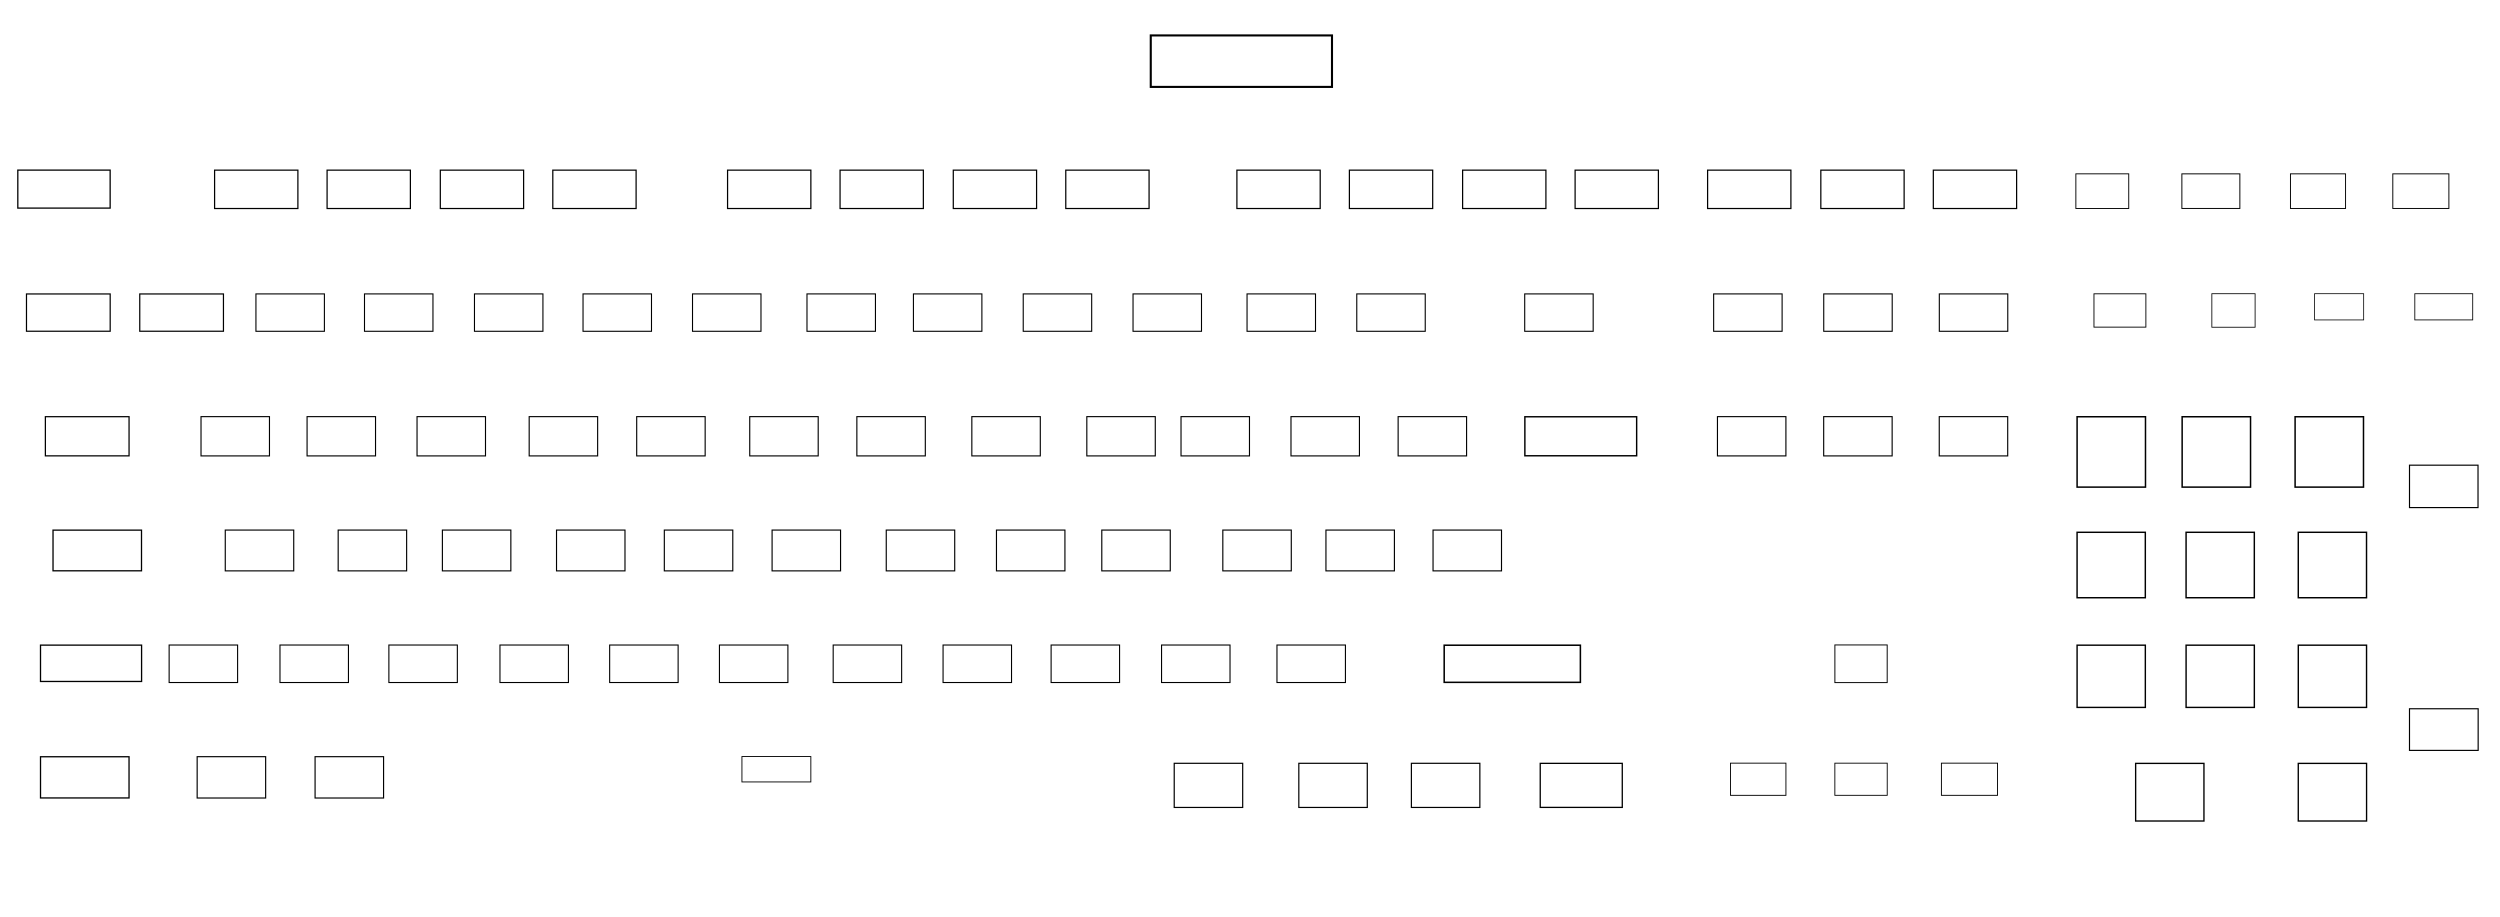
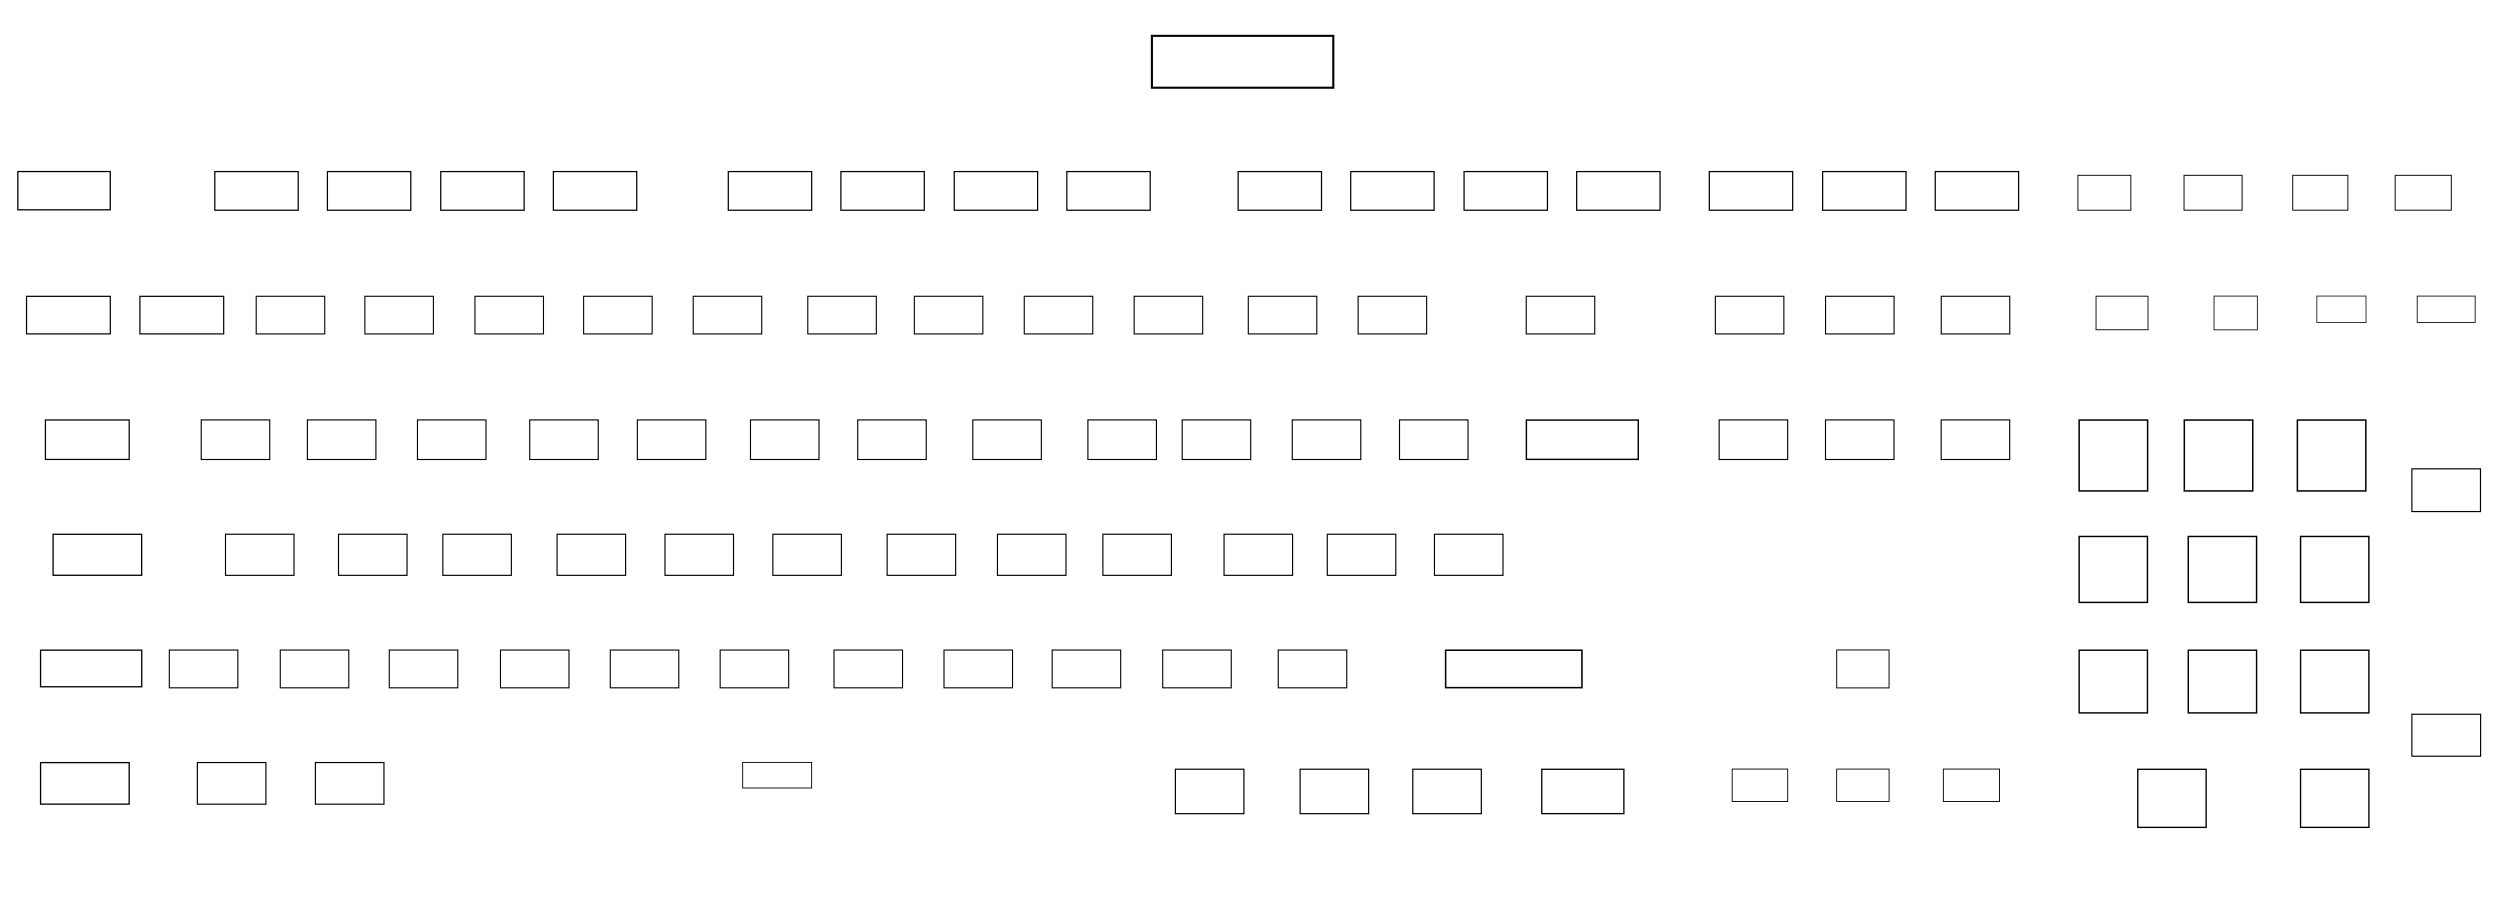
<svg xmlns="http://www.w3.org/2000/svg" version="1.1" id="svg1" width="900" height="330" viewBox="0 0 900 330" xml:space="preserve">
  <defs id="defs1">
    <clipPath clipPathUnits="userSpaceOnUse" id="clipPath7" />
  </defs>
  <g id="layer1">
-     <rect style="fill:none;stroke:#000000;stroke-width:0.462;stroke-opacity:1" id="rect2-8" width="33.24" height="13.675" x="6.412" y="61.24" ry="0" />
-     <rect style="fill:none;stroke:#000000;stroke-width:0.441;stroke-opacity:1" id="rect2-8-2" width="29.987" height="13.814" x="77.254" y="61.252" ry="0" />
-     <rect style="fill:none;stroke:#000000;stroke-width:0.435;stroke-opacity:1" id="rect2-8-2-1" width="30.129" height="13.421" x="9.535" y="105.824" ry="0" />
-     <rect style="fill:none;stroke:#000000;stroke-width:0.446;stroke-opacity:1" id="rect2-8-2-1-3" width="30.127" height="14.102" x="16.333" y="150.007" ry="0" />
-     <rect style="fill:none;stroke:#000000;stroke-width:0.435;stroke-opacity:1" id="rect2-8-2-1-1" width="30.129" height="13.421" x="50.313" y="105.824" ry="0" />
-     <rect style="fill:none;stroke:#000000;stroke-width:0.394;stroke-opacity:1" id="rect2-8-2-1-7" width="24.646" height="13.455" x="92.137" y="105.807" ry="0" />
-     <rect style="fill:none;stroke:#000000;stroke-width:0.394;stroke-opacity:1" id="rect2-8-2-1-7-7" width="24.646" height="13.455" x="131.219" y="105.807" ry="0" />
-     <rect style="fill:none;stroke:#000000;stroke-width:0.394;stroke-opacity:1" id="rect2-8-2-1-7-5" width="24.646" height="13.455" x="170.809" y="105.807" ry="0" />
-     <rect style="fill:none;stroke:#000000;stroke-width:0.394;stroke-opacity:1" id="rect2-8-2-1-7-1" width="24.646" height="13.455" x="209.891" y="105.807" ry="0" />
-     <rect style="fill:none;stroke:#000000;stroke-width:0.394;stroke-opacity:1" id="rect2-8-2-1-7-6" width="24.646" height="13.455" x="249.306" y="105.807" ry="0" />
-     <rect style="fill:none;stroke:#000000;stroke-width:0.394;stroke-opacity:1" id="rect2-8-2-1-7-0" width="24.646" height="13.455" x="290.515" y="105.807" ry="0" />
-     <rect style="fill:none;stroke:#000000;stroke-width:0.394;stroke-opacity:1" id="rect2-8-2-1-7-09" width="24.646" height="13.455" x="328.833" y="105.807" ry="0" />
-     <rect style="fill:none;stroke:#000000;stroke-width:0.394;stroke-opacity:1" id="rect2-8-2-1-7-3" width="24.646" height="13.455" x="368.362" y="105.807" ry="0" />
-     <rect style="fill:none;stroke:#000000;stroke-width:0.394;stroke-opacity:1" id="rect2-8-2-1-7-01" width="24.646" height="13.455" x="407.892" y="105.807" ry="0" />
-     <rect style="fill:none;stroke:#000000;stroke-width:0.441;stroke-opacity:1" id="rect2-8-2-8" width="29.987" height="13.814" x="117.751" y="61.252" ry="0" />
-     <rect style="fill:none;stroke:#000000;stroke-width:0.441;stroke-opacity:1" id="rect2-8-2-3" width="29.987" height="13.814" x="158.512" y="61.252" ry="0" />
-     <rect style="fill:none;stroke:#000000;stroke-width:0.441;stroke-opacity:1" id="rect2-8-2-8-7" width="29.987" height="13.814" x="199.009" y="61.252" ry="0" />
-     <rect style="fill:none;stroke:#000000;stroke-width:0.441;stroke-opacity:1" id="rect2-8-2-9" width="29.987" height="13.814" x="261.924" y="61.252" ry="0" />
-     <rect style="fill:none;stroke:#000000;stroke-width:0.441;stroke-opacity:1" id="rect2-8-2-8-1" width="29.987" height="13.814" x="302.421" y="61.252" ry="0" />
-     <rect style="fill:none;stroke:#000000;stroke-width:0.441;stroke-opacity:1" id="rect2-8-2-3-3" width="29.987" height="13.814" x="343.183" y="61.252" ry="0" />
-     <rect style="fill:none;stroke:#000000;stroke-width:0.441;stroke-opacity:1" id="rect2-8-2-8-7-5" width="29.987" height="13.814" x="383.68" y="61.252" ry="0" />
-     <rect style="fill:none;stroke:#000000;stroke-width:0.441;stroke-opacity:1" id="rect2-8-2-0" width="29.987" height="13.814" x="445.283" y="61.252" ry="0" />
-     <rect style="fill:none;stroke:#000000;stroke-width:0.441;stroke-opacity:1" id="rect2-8-2-8-76" width="29.987" height="13.814" x="485.78" y="61.252" ry="0" />
-     <rect style="fill:none;stroke:#000000;stroke-width:0.441;stroke-opacity:1" id="rect2-8-2-3-36" width="29.987" height="13.814" x="526.541" y="61.252" ry="0" />
-     <rect style="fill:none;stroke:#000000;stroke-width:0.441;stroke-opacity:1" id="rect2-8-2-8-7-1" width="29.987" height="13.814" x="567.038" y="61.252" ry="0" />
-     <rect style="fill:none;stroke:#000000;stroke-width:0.334;stroke-opacity:1" id="rect2-8-2-0-6" width="19.035" height="12.471" x="747.311" y="62.58" ry="0" />
-     <rect style="fill:none;stroke:#000000;stroke-width:0.349;stroke-opacity:1" id="rect2-8-2-8-76-01" width="20.876" height="12.454" x="785.475" y="62.588" ry="0" />
-     <rect style="fill:none;stroke:#000000;stroke-width:0.341;stroke-opacity:1" id="rect2-8-2-3-36-6" width="19.834" height="12.464" x="824.565" y="62.583" ry="0" />
-     <rect style="fill:none;stroke:#000000;stroke-width:0.344;stroke-opacity:1" id="rect2-8-2-8-7-1-5" width="20.189" height="12.46" x="861.41" y="62.585" ry="0" />
-     <rect style="fill:none;stroke:#000000;stroke-width:0.441;stroke-opacity:1" id="rect2-8-2-8-76-0" width="29.987" height="13.814" x="614.736" y="61.252" ry="0" />
-     <rect style="fill:none;stroke:#000000;stroke-width:0.441;stroke-opacity:1" id="rect2-8-2-3-36-9" width="29.987" height="13.814" x="655.498" y="61.252" ry="0" />
-     <rect style="fill:none;stroke:#000000;stroke-width:0.441;stroke-opacity:1" id="rect2-8-2-8-7-1-7" width="29.987" height="13.814" x="695.995" y="61.252" ry="0" />
-     <rect style="fill:none;stroke:#000000;stroke-width:0.394;stroke-opacity:1" id="rect2-8-2-1-7-61" width="24.646" height="13.455" x="448.937" y="105.807" ry="0" />
-     <rect style="fill:none;stroke:#000000;stroke-width:0.394;stroke-opacity:1" id="rect2-8-2-1-7-4" width="24.646" height="13.455" x="488.438" y="105.807" ry="0" />
-     <rect style="fill:none;stroke:#000000;stroke-width:0.394;stroke-opacity:1" id="rect2-8-2-1-7-9" width="24.646" height="13.455" x="548.896" y="105.807" ry="0" />
-     <rect style="fill:none;stroke:#000000;stroke-width:0.404;stroke-opacity:1" id="rect2-8-2-1-7-8" width="24.644" height="14.138" x="72.365" y="149.989" ry="0" />
-     <rect style="fill:none;stroke:#000000;stroke-width:0.412;stroke-opacity:1" id="rect2-8-2-1-7-8-2" width="24.646" height="14.691" x="81.095" y="190.824" ry="0" />
-     <rect style="fill:none;stroke:#000000;stroke-width:0.412;stroke-opacity:1" id="rect2-8-2-1-7-8-16" width="24.646" height="14.691" x="121.742" y="190.824" ry="0" />
-     <rect style="fill:none;stroke:#000000;stroke-width:0.412;stroke-opacity:1" id="rect2-8-2-1-7-8-35" width="24.646" height="14.691" x="159.261" y="190.824" ry="0" />
-     <rect style="fill:none;stroke:#000000;stroke-width:0.412;stroke-opacity:1" id="rect2-8-2-1-7-8-8253" width="24.646" height="14.691" x="200.348" y="190.824" ry="0" />
-     <rect style="fill:none;stroke:#000000;stroke-width:0.412;stroke-opacity:1" id="rect2-8-2-1-7-8-62" width="24.646" height="14.691" x="239.156" y="190.824" ry="0" />
-     <rect style="fill:none;stroke:#000000;stroke-width:0.412;stroke-opacity:1" id="rect2-8-2-1-7-8-29" width="24.646" height="14.691" x="277.953" y="190.824" ry="0" />
-     <rect style="fill:none;stroke:#000000;stroke-width:0.412;stroke-opacity:1" id="rect2-8-2-1-7-8-36" width="24.646" height="14.691" x="319.052" y="190.824" ry="0" />
-     <rect style="fill:none;stroke:#000000;stroke-width:0.404;stroke-opacity:1" id="rect2-8-2-1-7-8-1" width="24.644" height="14.138" x="110.547" y="149.989" ry="0" />
-     <rect style="fill:none;stroke:#000000;stroke-width:0.404;stroke-opacity:1" id="rect2-8-2-1-7-8-4" width="24.644" height="14.138" x="150.134" y="149.989" ry="0" />
-     <rect style="fill:none;stroke:#000000;stroke-width:0.404;stroke-opacity:1" id="rect2-8-2-1-7-8-10" width="24.644" height="14.138" x="190.505" y="149.989" ry="0" />
-     <rect style="fill:none;stroke:#000000;stroke-width:0.404;stroke-opacity:1" id="rect2-8-2-1-7-8-8" width="24.644" height="14.138" x="229.212" y="149.989" ry="0" />
-     <rect style="fill:none;stroke:#000000;stroke-width:0.404;stroke-opacity:1" id="rect2-8-2-1-7-8-49" width="24.644" height="14.138" x="269.906" y="149.989" ry="0" />
-     <rect style="fill:none;stroke:#000000;stroke-width:0.404;stroke-opacity:1" id="rect2-8-2-1-7-8-5" width="24.644" height="14.138" x="308.469" y="149.989" ry="0" />
-     <rect style="fill:none;stroke:#000000;stroke-width:0.404;stroke-opacity:1" id="rect2-8-2-1-7-8-7" width="24.644" height="14.138" x="349.863" y="149.989" ry="0" />
-     <rect style="fill:none;stroke:#000000;stroke-width:0.404;stroke-opacity:1" id="rect2-8-2-1-7-8-0" width="24.644" height="14.138" x="391.256" y="149.989" ry="0" />
-     <rect style="fill:none;stroke:#000000;stroke-width:0.404;stroke-opacity:1" id="rect2-8-2-1-7-8-6" width="24.644" height="14.138" x="425.167" y="149.989" ry="0" />
-     <rect style="fill:none;stroke:#000000;stroke-width:0.404;stroke-opacity:1" id="rect2-8-2-1-7-8-89" width="24.644" height="14.138" x="464.754" y="149.989" ry="0" />
-     <rect style="fill:none;stroke:#000000;stroke-width:0.404;stroke-opacity:1" id="rect2-8-2-1-7-8-82" width="24.644" height="14.138" x="503.326" y="149.989" ry="0" />
-     <rect style="fill:none;stroke:#000000;stroke-width:0.515;stroke-opacity:1" id="rect2-8-2-1-7-8-78" width="40.243" height="14.042" x="548.952" y="150.037" ry="0" />
-     <rect style="fill:none;stroke:#000000;stroke-width:0.394;stroke-opacity:1" id="rect2-8-2-1-7-8-61" width="24.646" height="13.455" x="616.913" y="105.807" ry="0" />
-     <rect style="fill:none;stroke:#000000;stroke-width:0.394;stroke-opacity:1" id="rect2-8-2-1-7-8-58" width="24.646" height="13.455" x="656.546" y="105.807" ry="0" />
-     <rect style="fill:none;stroke:#000000;stroke-width:0.394;stroke-opacity:1" id="rect2-8-2-1-7-8-53" width="24.646" height="13.455" x="698.152" y="105.807" ry="0" />
-     <rect style="fill:none;stroke:#000000;stroke-width:0.404;stroke-opacity:1" id="rect2-8-2-1-7-8-618" width="24.644" height="14.138" x="618.283" y="149.989" ry="0" />
-     <rect style="fill:none;stroke:#000000;stroke-width:0.404;stroke-opacity:1" id="rect2-8-2-1-7-8-9" width="24.644" height="14.138" x="656.526" y="149.989" ry="0" />
-     <rect style="fill:none;stroke:#000000;stroke-width:0.404;stroke-opacity:1" id="rect2-8-2-1-7-8-95" width="24.644" height="14.138" x="698.129" y="149.989" ry="0" />
-     <rect style="fill:none;stroke:#000000;stroke-width:0.324;stroke-opacity:1" id="rect2-8-2-1-7-8-3" width="18.69" height="11.999" x="753.827" y="105.77" ry="0" />
-     <rect style="fill:none;stroke:#000000;stroke-width:0.297;stroke-opacity:1" id="rect2-8-2-1-7-8-19" width="15.573" height="12.068" x="796.265" y="105.736" ry="0" />
-     <rect style="fill:none;stroke:#000000;stroke-width:0.28;stroke-opacity:1" id="rect2-8-2-1-7-8-52" width="17.681" height="9.444" x="833.241" y="105.732" ry="0" />
-     <rect style="fill:none;stroke:#000000;stroke-width:0.304;stroke-opacity:1" id="rect2-8-2-1-7-8-77" width="20.844" height="9.43" x="869.332" y="105.739" ry="0" />
-     <rect style="fill:none;stroke:#000000;stroke-width:0.541;stroke-opacity:1" id="rect2-8-2-1-7-8-41" width="24.622" height="25.331" x="747.754" y="150.03" ry="0" />
-     <rect style="fill:none;stroke:#000000;stroke-width:0.541;stroke-opacity:1" id="rect2-8-2-1-7-8-825" width="24.622" height="25.331" x="785.572" y="150.03" ry="0" />
-     <rect style="fill:none;stroke:#000000;stroke-width:0.541;stroke-opacity:1" id="rect2-8-2-1-7-8-12" width="24.622" height="25.331" x="826.235" y="150.03" ry="0" />
-     <rect style="fill:none;stroke:#000000;stroke-width:0.42;stroke-opacity:1" id="rect2-8-2-1-7-8-39" width="24.665" height="15.265" x="867.421" y="167.464" ry="0" />
-     <rect style="fill:none;stroke:#000000;stroke-width:0.468;stroke-opacity:1" id="rect2-8-2-1-7-8-79" width="31.854" height="14.642" x="19.088" y="190.848" ry="0" />
-     <rect style="fill:none;stroke:#000000;stroke-width:0.473;stroke-opacity:1" id="rect2-8-2-1-7-8-79-9" width="36.387" height="13.083" x="14.582" y="232.245" ry="0" />
-     <rect style="fill:none;stroke:#000000;stroke-width:0.471;stroke-opacity:1" id="rect2-8-2-1-7-8-79-6" width="31.869" height="14.83" x="14.584" y="272.43" ry="0" />
-     <rect style="fill:none;stroke:#000000;stroke-width:0.412;stroke-opacity:1" id="rect2-8-2-1-7-8-93" width="24.646" height="14.691" x="358.727" y="190.824" ry="0" />
-     <rect style="fill:none;stroke:#000000;stroke-width:0.412;stroke-opacity:1" id="rect2-8-2-1-7-8-59" width="24.646" height="14.691" x="396.645" y="190.824" ry="0" />
-     <rect style="fill:none;stroke:#000000;stroke-width:0.412;stroke-opacity:1" id="rect2-8-2-1-7-8-28" width="24.646" height="14.691" x="440.216" y="190.824" ry="0" />
-     <rect style="fill:none;stroke:#000000;stroke-width:0.412;stroke-opacity:1" id="rect2-8-2-1-7-8-81" width="24.646" height="14.691" x="477.341" y="190.824" ry="0" />
-     <rect style="fill:none;stroke:#000000;stroke-width:0.412;stroke-opacity:1" id="rect2-8-2-1-7-8-81-8" width="24.646" height="14.691" x="515.896" y="190.824" ry="0" />
-     <rect style="fill:none;stroke:#000000;stroke-width:0.395;stroke-opacity:1" id="rect2-8-2-1-7-8-81-2" width="24.647" height="13.5" x="100.793" y="232.208" ry="0" />
-     <rect style="fill:none;stroke:#000000;stroke-width:0.395;stroke-opacity:1" id="rect2-8-2-1-7-8-81-2-8" width="24.647" height="13.5" x="60.888" y="232.208" ry="0" />
-     <rect style="fill:none;stroke:#000000;stroke-width:0.395;stroke-opacity:1" id="rect2-8-2-1-7-8-81-7" width="24.647" height="13.5" x="139.997" y="232.208" ry="0" />
-     <rect style="fill:none;stroke:#000000;stroke-width:0.395;stroke-opacity:1" id="rect2-8-2-1-7-8-81-3" width="24.647" height="13.5" x="179.987" y="232.208" ry="0" />
-     <rect style="fill:none;stroke:#000000;stroke-width:0.395;stroke-opacity:1" id="rect2-8-2-1-7-8-81-25" width="24.647" height="13.5" x="219.476" y="232.208" ry="0" />
-     <rect style="fill:none;stroke:#000000;stroke-width:0.395;stroke-opacity:1" id="rect2-8-2-1-7-8-81-72" width="24.647" height="13.5" x="258.997" y="232.208" ry="0" />
-     <rect style="fill:none;stroke:#000000;stroke-width:0.395;stroke-opacity:1" id="rect2-8-2-1-7-8-81-34" width="24.647" height="13.5" x="299.944" y="232.208" ry="0" />
-     <rect style="fill:none;stroke:#000000;stroke-width:0.395;stroke-opacity:1" id="rect2-8-2-1-7-8-81-1" width="24.647" height="13.5" x="339.503" y="232.208" ry="0" />
-     <rect style="fill:none;stroke:#000000;stroke-width:0.395;stroke-opacity:1" id="rect2-8-2-1-7-8-81-35" width="24.647" height="13.5" x="378.4" y="232.208" ry="0" />
-     <rect style="fill:none;stroke:#000000;stroke-width:0.395;stroke-opacity:1" id="rect2-8-2-1-7-8-81-26" width="24.647" height="13.5" x="418.16" y="232.208" ry="0" />
-     <rect style="fill:none;stroke:#000000;stroke-width:0.395;stroke-opacity:1" id="rect2-8-2-1-7-8-81-0" width="24.647" height="13.5" x="459.708" y="232.208" ry="0" />
-     <rect style="fill:none;stroke:#000000;stroke-width:0.554;stroke-opacity:1" id="rect2-8-2-1-7-8-81-05" width="49.031" height="13.365" x="519.907" y="232.276" ry="0" />
-     <rect style="fill:none;stroke:#000000;stroke-width:0.415;stroke-opacity:1" id="rect2-8-2-1-7-8-81-6" width="24.658" height="14.879" x="70.976" y="272.405" ry="0" />
-     <rect style="fill:none;stroke:#000000;stroke-width:0.415;stroke-opacity:1" id="rect2-8-2-1-7-8-81-04" width="24.658" height="14.879" x="113.428" y="272.405" ry="0" />
-     <rect style="fill:none;stroke:#000000;stroke-width:0.326;stroke-opacity:1" id="rect2-8-2-1-7-8-81-5" width="24.808" height="9.141" x="267.096" y="272.357" ry="0" />
-     <rect style="fill:none;stroke:#000000;stroke-width:0.429;stroke-opacity:1" id="rect2-8-2-1-7-8-81-21" width="24.648" height="15.893" x="422.719" y="274.788" ry="0" />
-     <rect style="fill:none;stroke:#000000;stroke-width:0.429;stroke-opacity:1" id="rect2-8-2-1-7-8-81-14" width="24.648" height="15.893" x="467.575" y="274.788" ry="0" />
-     <rect style="fill:none;stroke:#000000;stroke-width:0.429;stroke-opacity:1" id="rect2-8-2-1-7-8-81-20" width="24.648" height="15.893" x="508.1" y="274.788" ry="0" />
-     <rect style="fill:none;stroke:#000000;stroke-width:0.329;stroke-opacity:1" id="rect2-8-2-1-7-8-81-20-7" width="19.964" height="11.587" x="622.97" y="274.735" ry="0" />
-     <rect style="fill:none;stroke:#000000;stroke-width:0.32;stroke-opacity:1" id="rect2-8-2-1-7-8-81-20-3" width="18.856" height="11.573" x="660.546" y="274.742" ry="0" />
-     <rect style="fill:none;stroke:#000000;stroke-width:0.331;stroke-opacity:1" id="rect2-8-2-1-7-8-81-20-78" width="20.199" height="11.585" x="698.909" y="274.736" ry="0" />
-     <rect style="fill:none;stroke:#000000;stroke-width:0.469;stroke-opacity:1" id="rect2-8-2-1-7-8-81-07" width="29.536" height="15.856" x="554.483" y="274.806" ry="0" />
-     <rect style="fill:none;stroke:#000000;stroke-width:0.346;stroke-opacity:1" id="rect2-8-2-1-7-8-81-73" width="18.829" height="13.555" x="660.559" y="232.181" ry="0" />
-     <rect style="fill:none;stroke:#000000;stroke-width:0.508;stroke-opacity:1" id="rect2-8-2-1-7-8-81-265" width="24.569" height="22.403" x="747.752" y="232.263" ry="0" />
-     <rect style="fill:none;stroke:#000000;stroke-width:0.508;stroke-opacity:1" id="rect2-8-2-1-7-8-81-57" width="24.569" height="22.403" x="786.993" y="232.263" ry="0" />
-     <rect style="fill:none;stroke:#000000;stroke-width:0.508;stroke-opacity:1" id="rect2-8-2-1-7-8-81-02" width="24.569" height="22.403" x="827.386" y="232.263" ry="0" />
-     <rect style="fill:none;stroke:#000000;stroke-width:0.521;stroke-opacity:1" id="rect2-8-2-1-7-8-81-02-7" width="24.568" height="23.559" x="786.988" y="191.625" ry="0" />
-     <rect style="fill:none;stroke:#000000;stroke-width:0.521;stroke-opacity:1" id="rect2-8-2-1-7-8-81-02-4" width="24.568" height="23.559" x="747.748" y="191.625" ry="0" />
-     <rect style="fill:none;stroke:#000000;stroke-width:0.521;stroke-opacity:1" id="rect2-8-2-1-7-8-81-02-0" width="24.568" height="23.559" x="827.381" y="191.625" ry="0" />
-     <rect style="fill:none;stroke:#000000;stroke-width:0.417;stroke-opacity:1" id="rect2-8-2-1-7-8-81-02-1" width="24.716" height="14.991" x="867.419" y="255.151" ry="0" />
-     <rect style="fill:none;stroke:#000000;stroke-width:0.489;stroke-opacity:1" id="rect2-8-2-1-7-8-81-02-04" width="24.589" height="20.745" x="768.831" y="274.819" ry="0" />
-     <rect style="fill:none;stroke:#000000;stroke-width:0.489;stroke-opacity:1" id="rect2-8-2-1-7-8-81-02-12" width="24.589" height="20.745" x="827.377" y="274.819" ry="0" />
-     <rect style="fill:none;stroke:#000000;stroke-width:0.753;stroke-opacity:1" id="rect2-8-2-3-3-8" width="65.244" height="18.533" x="414.273" y="12.755" ry="0" />
+     <rect style="fill:none;stroke:#000000;stroke-width:0.462;stroke-opacity:1" id="rect2-8" width="33.272" height="13.778" x="6.422" y="61.755" ry="0" />
+     <rect style="fill:none;stroke:#000000;stroke-width:0.441;stroke-opacity:1" id="rect2-8-2" width="30.016" height="13.918" x="77.334" y="61.768" ry="0" />
+     <rect style="fill:none;stroke:#000000;stroke-width:0.435;stroke-opacity:1" id="rect2-8-2-1" width="30.159" height="13.522" x="9.548" y="106.677" ry="0" />
+     <rect style="fill:none;stroke:#000000;stroke-width:0.446;stroke-opacity:1" id="rect2-8-2-1-3" width="30.157" height="14.208" x="16.353" y="151.193" ry="0" />
+     <rect style="fill:none;stroke:#000000;stroke-width:0.435;stroke-opacity:1" id="rect2-8-2-1-1" width="30.159" height="13.522" x="50.366" y="106.677" ry="0" />
+     <rect style="fill:none;stroke:#000000;stroke-width:0.394;stroke-opacity:1" id="rect2-8-2-1-7" width="24.67" height="13.557" x="92.231" y="106.659" ry="0" />
+     <rect style="fill:none;stroke:#000000;stroke-width:0.394;stroke-opacity:1" id="rect2-8-2-1-7-7" width="24.67" height="13.557" x="131.352" y="106.659" ry="0" />
+     <rect style="fill:none;stroke:#000000;stroke-width:0.394;stroke-opacity:1" id="rect2-8-2-1-7-5" width="24.67" height="13.557" x="170.981" y="106.659" ry="0" />
+     <rect style="fill:none;stroke:#000000;stroke-width:0.394;stroke-opacity:1" id="rect2-8-2-1-7-1" width="24.67" height="13.557" x="210.102" y="106.659" ry="0" />
+     <rect style="fill:none;stroke:#000000;stroke-width:0.394;stroke-opacity:1" id="rect2-8-2-1-7-6" width="24.67" height="13.557" x="249.555" y="106.659" ry="0" />
+     <rect style="fill:none;stroke:#000000;stroke-width:0.394;stroke-opacity:1" id="rect2-8-2-1-7-0" width="24.67" height="13.557" x="290.805" y="106.659" ry="0" />
+     <rect style="fill:none;stroke:#000000;stroke-width:0.394;stroke-opacity:1" id="rect2-8-2-1-7-09" width="24.67" height="13.557" x="329.161" y="106.659" ry="0" />
+     <rect style="fill:none;stroke:#000000;stroke-width:0.394;stroke-opacity:1" id="rect2-8-2-1-7-3" width="24.67" height="13.557" x="368.729" y="106.659" ry="0" />
+     <rect style="fill:none;stroke:#000000;stroke-width:0.394;stroke-opacity:1" id="rect2-8-2-1-7-01" width="24.67" height="13.557" x="408.297" y="106.659" ry="0" />
+     <rect style="fill:none;stroke:#000000;stroke-width:0.441;stroke-opacity:1" id="rect2-8-2-8" width="30.016" height="13.918" x="117.871" y="61.768" ry="0" />
+     <rect style="fill:none;stroke:#000000;stroke-width:0.441;stroke-opacity:1" id="rect2-8-2-3" width="30.016" height="13.918" x="158.672" y="61.768" ry="0" />
+     <rect style="fill:none;stroke:#000000;stroke-width:0.441;stroke-opacity:1" id="rect2-8-2-8-7" width="30.016" height="13.918" x="199.209" y="61.768" ry="0" />
+     <rect style="fill:none;stroke:#000000;stroke-width:0.441;stroke-opacity:1" id="rect2-8-2-9" width="30.016" height="13.918" x="262.186" y="61.768" ry="0" />
+     <rect style="fill:none;stroke:#000000;stroke-width:0.441;stroke-opacity:1" id="rect2-8-2-8-1" width="30.016" height="13.918" x="302.723" y="61.768" ry="0" />
+     <rect style="fill:none;stroke:#000000;stroke-width:0.441;stroke-opacity:1" id="rect2-8-2-3-3" width="30.016" height="13.918" x="343.525" y="61.768" ry="0" />
+     <rect style="fill:none;stroke:#000000;stroke-width:0.441;stroke-opacity:1" id="rect2-8-2-8-7-5" width="30.016" height="13.918" x="384.062" y="61.768" ry="0" />
+     <rect style="fill:none;stroke:#000000;stroke-width:0.441;stroke-opacity:1" id="rect2-8-2-0" width="30.016" height="13.918" x="445.725" y="61.768" ry="0" />
+     <rect style="fill:none;stroke:#000000;stroke-width:0.441;stroke-opacity:1" id="rect2-8-2-8-76" width="30.016" height="13.918" x="486.262" y="61.768" ry="0" />
+     <rect style="fill:none;stroke:#000000;stroke-width:0.441;stroke-opacity:1" id="rect2-8-2-3-36" width="30.016" height="13.918" x="527.064" y="61.768" ry="0" />
+     <rect style="fill:none;stroke:#000000;stroke-width:0.441;stroke-opacity:1" id="rect2-8-2-8-7-1" width="30.016" height="13.918" x="567.601" y="61.768" ry="0" />
+     <rect style="fill:none;stroke:#000000;stroke-width:0.334;stroke-opacity:1" id="rect2-8-2-0-6" width="19.054" height="12.565" x="748.051" y="63.105" ry="0" />
+     <rect style="fill:none;stroke:#000000;stroke-width:0.349;stroke-opacity:1" id="rect2-8-2-8-76-01" width="20.897" height="12.549" x="786.252" y="63.114" ry="0" />
+     <rect style="fill:none;stroke:#000000;stroke-width:0.341;stroke-opacity:1" id="rect2-8-2-3-36-6" width="19.853" height="12.558" x="825.381" y="63.109" ry="0" />
+     <rect style="fill:none;stroke:#000000;stroke-width:0.344;stroke-opacity:1" id="rect2-8-2-8-7-1-5" width="20.209" height="12.555" x="862.262" y="63.111" ry="0" />
+     <rect style="fill:none;stroke:#000000;stroke-width:0.441;stroke-opacity:1" id="rect2-8-2-8-76-0" width="30.016" height="13.918" x="615.346" y="61.768" ry="0" />
+     <rect style="fill:none;stroke:#000000;stroke-width:0.441;stroke-opacity:1" id="rect2-8-2-3-36-9" width="30.016" height="13.918" x="656.147" y="61.768" ry="0" />
+     <rect style="fill:none;stroke:#000000;stroke-width:0.441;stroke-opacity:1" id="rect2-8-2-8-7-1-7" width="30.016" height="13.918" x="696.684" y="61.768" ry="0" />
+     <rect style="fill:none;stroke:#000000;stroke-width:0.394;stroke-opacity:1" id="rect2-8-2-1-7-61" width="24.67" height="13.557" x="449.383" y="106.659" ry="0" />
+     <rect style="fill:none;stroke:#000000;stroke-width:0.394;stroke-opacity:1" id="rect2-8-2-1-7-4" width="24.67" height="13.557" x="488.923" y="106.659" ry="0" />
+     <rect style="fill:none;stroke:#000000;stroke-width:0.394;stroke-opacity:1" id="rect2-8-2-1-7-9" width="24.67" height="13.557" x="549.441" y="106.659" ry="0" />
+     <rect style="fill:none;stroke:#000000;stroke-width:0.404;stroke-opacity:1" id="rect2-8-2-1-7-8" width="24.668" height="14.245" x="72.44" y="151.175" ry="0" />
+     <rect style="fill:none;stroke:#000000;stroke-width:0.412;stroke-opacity:1" id="rect2-8-2-1-7-8-2" width="24.67" height="14.802" x="81.179" y="192.319" ry="0" />
+     <rect style="fill:none;stroke:#000000;stroke-width:0.412;stroke-opacity:1" id="rect2-8-2-1-7-8-16" width="24.67" height="14.802" x="121.866" y="192.319" ry="0" />
+     <rect style="fill:none;stroke:#000000;stroke-width:0.412;stroke-opacity:1" id="rect2-8-2-1-7-8-35" width="24.67" height="14.802" x="159.421" y="192.319" ry="0" />
+     <rect style="fill:none;stroke:#000000;stroke-width:0.412;stroke-opacity:1" id="rect2-8-2-1-7-8-8253" width="24.67" height="14.802" x="200.549" y="192.319" ry="0" />
+     <rect style="fill:none;stroke:#000000;stroke-width:0.412;stroke-opacity:1" id="rect2-8-2-1-7-8-62" width="24.67" height="14.802" x="239.396" y="192.319" ry="0" />
+     <rect style="fill:none;stroke:#000000;stroke-width:0.412;stroke-opacity:1" id="rect2-8-2-1-7-8-29" width="24.67" height="14.802" x="278.231" y="192.319" ry="0" />
+     <rect style="fill:none;stroke:#000000;stroke-width:0.412;stroke-opacity:1" id="rect2-8-2-1-7-8-36" width="24.67" height="14.802" x="319.371" y="192.319" ry="0" />
+     <rect style="fill:none;stroke:#000000;stroke-width:0.404;stroke-opacity:1" id="rect2-8-2-1-7-8-1" width="24.668" height="14.245" x="110.66" y="151.175" ry="0" />
+     <rect style="fill:none;stroke:#000000;stroke-width:0.404;stroke-opacity:1" id="rect2-8-2-1-7-8-4" width="24.668" height="14.245" x="150.286" y="151.175" ry="0" />
+     <rect style="fill:none;stroke:#000000;stroke-width:0.404;stroke-opacity:1" id="rect2-8-2-1-7-8-10" width="24.668" height="14.245" x="190.696" y="151.175" ry="0" />
+     <rect style="fill:none;stroke:#000000;stroke-width:0.404;stroke-opacity:1" id="rect2-8-2-1-7-8-8" width="24.668" height="14.245" x="229.442" y="151.175" ry="0" />
+     <rect style="fill:none;stroke:#000000;stroke-width:0.404;stroke-opacity:1" id="rect2-8-2-1-7-8-49" width="24.668" height="14.245" x="270.176" y="151.175" ry="0" />
+     <rect style="fill:none;stroke:#000000;stroke-width:0.404;stroke-opacity:1" id="rect2-8-2-1-7-8-5" width="24.668" height="14.245" x="308.777" y="151.175" ry="0" />
+     <rect style="fill:none;stroke:#000000;stroke-width:0.404;stroke-opacity:1" id="rect2-8-2-1-7-8-7" width="24.668" height="14.245" x="350.212" y="151.175" ry="0" />
+     <rect style="fill:none;stroke:#000000;stroke-width:0.404;stroke-opacity:1" id="rect2-8-2-1-7-8-0" width="24.668" height="14.245" x="391.646" y="151.175" ry="0" />
+     <rect style="fill:none;stroke:#000000;stroke-width:0.404;stroke-opacity:1" id="rect2-8-2-1-7-8-6" width="24.668" height="14.245" x="425.59" y="151.175" ry="0" />
+     <rect style="fill:none;stroke:#000000;stroke-width:0.404;stroke-opacity:1" id="rect2-8-2-1-7-8-89" width="24.668" height="14.245" x="465.216" y="151.175" ry="0" />
+     <rect style="fill:none;stroke:#000000;stroke-width:0.404;stroke-opacity:1" id="rect2-8-2-1-7-8-82" width="24.668" height="14.245" x="503.825" y="151.175" ry="0" />
+     <rect style="fill:none;stroke:#000000;stroke-width:0.515;stroke-opacity:1" id="rect2-8-2-1-7-8-78" width="40.282" height="14.149" x="549.497" y="151.223" ry="0" />
+     <rect style="fill:none;stroke:#000000;stroke-width:0.394;stroke-opacity:1" id="rect2-8-2-1-7-8-61" width="24.67" height="13.557" x="617.525" y="106.659" ry="0" />
+     <rect style="fill:none;stroke:#000000;stroke-width:0.394;stroke-opacity:1" id="rect2-8-2-1-7-8-58" width="24.67" height="13.557" x="657.196" y="106.659" ry="0" />
+     <rect style="fill:none;stroke:#000000;stroke-width:0.394;stroke-opacity:1" id="rect2-8-2-1-7-8-53" width="24.67" height="13.557" x="698.843" y="106.659" ry="0" />
+     <rect style="fill:none;stroke:#000000;stroke-width:0.404;stroke-opacity:1" id="rect2-8-2-1-7-8-618" width="24.668" height="14.245" x="618.896" y="151.175" ry="0" />
+     <rect style="fill:none;stroke:#000000;stroke-width:0.404;stroke-opacity:1" id="rect2-8-2-1-7-8-9" width="24.668" height="14.245" x="657.177" y="151.175" ry="0" />
+     <rect style="fill:none;stroke:#000000;stroke-width:0.404;stroke-opacity:1" id="rect2-8-2-1-7-8-95" width="24.668" height="14.245" x="698.821" y="151.175" ry="0" />
+     <rect style="fill:none;stroke:#000000;stroke-width:0.324;stroke-opacity:1" id="rect2-8-2-1-7-8-3" width="18.709" height="12.09" x="754.573" y="106.622" ry="0" />
+     <rect style="fill:none;stroke:#000000;stroke-width:0.297;stroke-opacity:1" id="rect2-8-2-1-7-8-19" width="15.589" height="12.159" x="797.053" y="106.588" ry="0" />
+     <rect style="fill:none;stroke:#000000;stroke-width:0.28;stroke-opacity:1" id="rect2-8-2-1-7-8-52" width="17.699" height="9.515" x="834.066" y="106.584" ry="0" />
+     <rect style="fill:none;stroke:#000000;stroke-width:0.304;stroke-opacity:1" id="rect2-8-2-1-7-8-77" width="20.864" height="9.501" x="870.192" y="106.591" ry="0" />
+     <rect style="fill:none;stroke:#000000;stroke-width:0.541;stroke-opacity:1" id="rect2-8-2-1-7-8-41" width="24.646" height="25.522" x="748.494" y="151.217" ry="0" />
+     <rect style="fill:none;stroke:#000000;stroke-width:0.541;stroke-opacity:1" id="rect2-8-2-1-7-8-825" width="24.646" height="25.522" x="786.35" y="151.217" ry="0" />
+     <rect style="fill:none;stroke:#000000;stroke-width:0.541;stroke-opacity:1" id="rect2-8-2-1-7-8-12" width="24.646" height="25.522" x="827.053" y="151.217" ry="0" />
+     <rect style="fill:none;stroke:#000000;stroke-width:0.42;stroke-opacity:1" id="rect2-8-2-1-7-8-39" width="24.689" height="15.38" x="868.28" y="168.782" ry="0" />
+     <rect style="fill:none;stroke:#000000;stroke-width:0.468;stroke-opacity:1" id="rect2-8-2-1-7-8-79" width="31.885" height="14.753" x="19.11" y="192.344" ry="0" />
+     <rect style="fill:none;stroke:#000000;stroke-width:0.473;stroke-opacity:1" id="rect2-8-2-1-7-8-79-9" width="36.423" height="13.182" x="14.6" y="234.053" ry="0" />
+     <rect style="fill:none;stroke:#000000;stroke-width:0.471;stroke-opacity:1" id="rect2-8-2-1-7-8-79-6" width="31.901" height="14.942" x="14.603" y="274.541" ry="0" />
+     <rect style="fill:none;stroke:#000000;stroke-width:0.412;stroke-opacity:1" id="rect2-8-2-1-7-8-93" width="24.67" height="14.802" x="359.084" y="192.319" ry="0" />
+     <rect style="fill:none;stroke:#000000;stroke-width:0.412;stroke-opacity:1" id="rect2-8-2-1-7-8-59" width="24.67" height="14.802" x="397.04" y="192.319" ry="0" />
+     <rect style="fill:none;stroke:#000000;stroke-width:0.412;stroke-opacity:1" id="rect2-8-2-1-7-8-28" width="24.67" height="14.802" x="440.654" y="192.319" ry="0" />
+     <rect style="fill:none;stroke:#000000;stroke-width:0.412;stroke-opacity:1" id="rect2-8-2-1-7-8-81" width="24.67" height="14.802" x="477.815" y="192.319" ry="0" />
+     <rect style="fill:none;stroke:#000000;stroke-width:0.412;stroke-opacity:1" id="rect2-8-2-1-7-8-81-8" width="24.67" height="14.802" x="516.408" y="192.319" ry="0" />
+     <rect style="fill:none;stroke:#000000;stroke-width:0.395;stroke-opacity:1" id="rect2-8-2-1-7-8-81-2" width="24.671" height="13.602" x="100.896" y="234.016" ry="0" />
+     <rect style="fill:none;stroke:#000000;stroke-width:0.395;stroke-opacity:1" id="rect2-8-2-1-7-8-81-2-8" width="24.671" height="13.602" x="60.952" y="234.016" ry="0" />
+     <rect style="fill:none;stroke:#000000;stroke-width:0.395;stroke-opacity:1" id="rect2-8-2-1-7-8-81-7" width="24.671" height="13.602" x="140.139" y="234.016" ry="0" />
+     <rect style="fill:none;stroke:#000000;stroke-width:0.395;stroke-opacity:1" id="rect2-8-2-1-7-8-81-3" width="24.671" height="13.602" x="180.168" y="234.016" ry="0" />
+     <rect style="fill:none;stroke:#000000;stroke-width:0.395;stroke-opacity:1" id="rect2-8-2-1-7-8-81-25" width="24.671" height="13.602" x="219.697" y="234.016" ry="0" />
+     <rect style="fill:none;stroke:#000000;stroke-width:0.395;stroke-opacity:1" id="rect2-8-2-1-7-8-81-72" width="24.671" height="13.602" x="259.256" y="234.016" ry="0" />
+     <rect style="fill:none;stroke:#000000;stroke-width:0.395;stroke-opacity:1" id="rect2-8-2-1-7-8-81-34" width="24.671" height="13.602" x="300.243" y="234.016" ry="0" />
+     <rect style="fill:none;stroke:#000000;stroke-width:0.395;stroke-opacity:1" id="rect2-8-2-1-7-8-81-1" width="24.671" height="13.602" x="339.841" y="234.016" ry="0" />
+     <rect style="fill:none;stroke:#000000;stroke-width:0.395;stroke-opacity:1" id="rect2-8-2-1-7-8-81-35" width="24.671" height="13.602" x="378.777" y="234.016" ry="0" />
+     <rect style="fill:none;stroke:#000000;stroke-width:0.395;stroke-opacity:1" id="rect2-8-2-1-7-8-81-26" width="24.671" height="13.602" x="418.576" y="234.016" ry="0" />
+     <rect style="fill:none;stroke:#000000;stroke-width:0.395;stroke-opacity:1" id="rect2-8-2-1-7-8-81-0" width="24.671" height="13.602" x="460.165" y="234.016" ry="0" />
+     <rect style="fill:none;stroke:#000000;stroke-width:0.554;stroke-opacity:1" id="rect2-8-2-1-7-8-81-05" width="49.079" height="13.466" x="520.423" y="234.084" ry="0" />
+     <rect style="fill:none;stroke:#000000;stroke-width:0.415;stroke-opacity:1" id="rect2-8-2-1-7-8-81-6" width="24.682" height="14.992" x="71.05" y="274.516" ry="0" />
+     <rect style="fill:none;stroke:#000000;stroke-width:0.415;stroke-opacity:1" id="rect2-8-2-1-7-8-81-04" width="24.682" height="14.992" x="113.543" y="274.516" ry="0" />
+     <rect style="fill:none;stroke:#000000;stroke-width:0.326;stroke-opacity:1" id="rect2-8-2-1-7-8-81-5" width="24.832" height="9.21" x="267.363" y="274.468" ry="0" />
+     <rect style="fill:none;stroke:#000000;stroke-width:0.429;stroke-opacity:1" id="rect2-8-2-1-7-8-81-21" width="24.672" height="16.013" x="423.139" y="276.917" ry="0" />
+     <rect style="fill:none;stroke:#000000;stroke-width:0.429;stroke-opacity:1" id="rect2-8-2-1-7-8-81-14" width="24.672" height="16.013" x="468.039" y="276.917" ry="0" />
+     <rect style="fill:none;stroke:#000000;stroke-width:0.429;stroke-opacity:1" id="rect2-8-2-1-7-8-81-20" width="24.672" height="16.013" x="508.604" y="276.917" ry="0" />
+     <rect style="fill:none;stroke:#000000;stroke-width:0.329;stroke-opacity:1" id="rect2-8-2-1-7-8-81-20-7" width="19.984" height="11.674" x="623.587" y="276.864" ry="0" />
+     <rect style="fill:none;stroke:#000000;stroke-width:0.32;stroke-opacity:1" id="rect2-8-2-1-7-8-81-20-3" width="18.874" height="11.661" x="661.201" y="276.871" ry="0" />
+     <rect style="fill:none;stroke:#000000;stroke-width:0.331;stroke-opacity:1" id="rect2-8-2-1-7-8-81-20-78" width="20.219" height="11.672" x="699.602" y="276.865" ry="0" />
+     <rect style="fill:none;stroke:#000000;stroke-width:0.469;stroke-opacity:1" id="rect2-8-2-1-7-8-81-07" width="29.565" height="15.976" x="555.033" y="276.935" ry="0" />
+     <rect style="fill:none;stroke:#000000;stroke-width:0.346;stroke-opacity:1" id="rect2-8-2-1-7-8-81-73" width="18.848" height="13.657" x="661.214" y="233.989" ry="0" />
+     <rect style="fill:none;stroke:#000000;stroke-width:0.508;stroke-opacity:1" id="rect2-8-2-1-7-8-81-265" width="24.593" height="22.572" x="748.493" y="234.071" ry="0" />
+     <rect style="fill:none;stroke:#000000;stroke-width:0.508;stroke-opacity:1" id="rect2-8-2-1-7-8-81-57" width="24.593" height="22.572" x="787.772" y="234.071" ry="0" />
+     <rect style="fill:none;stroke:#000000;stroke-width:0.508;stroke-opacity:1" id="rect2-8-2-1-7-8-81-02" width="24.593" height="22.572" x="828.206" y="234.071" ry="0" />
+     <rect style="fill:none;stroke:#000000;stroke-width:0.521;stroke-opacity:1" id="rect2-8-2-1-7-8-81-02-7" width="24.593" height="23.737" x="787.768" y="193.126" ry="0" />
+     <rect style="fill:none;stroke:#000000;stroke-width:0.521;stroke-opacity:1" id="rect2-8-2-1-7-8-81-02-4" width="24.593" height="23.737" x="748.489" y="193.126" ry="0" />
+     <rect style="fill:none;stroke:#000000;stroke-width:0.521;stroke-opacity:1" id="rect2-8-2-1-7-8-81-02-0" width="24.593" height="23.737" x="828.2" y="193.126" ry="0" />
+     <rect style="fill:none;stroke:#000000;stroke-width:0.417;stroke-opacity:1" id="rect2-8-2-1-7-8-81-02-1" width="24.74" height="15.104" x="868.278" y="257.132" ry="0" />
+     <rect style="fill:none;stroke:#000000;stroke-width:0.489;stroke-opacity:1" id="rect2-8-2-1-7-8-81-02-04" width="24.614" height="20.902" x="769.592" y="276.949" ry="0" />
+     <rect style="fill:none;stroke:#000000;stroke-width:0.489;stroke-opacity:1" id="rect2-8-2-1-7-8-81-02-12" width="24.614" height="20.902" x="828.196" y="276.949" ry="0" />
+     <rect style="fill:none;stroke:#000000;stroke-width:0.753;stroke-opacity:1" id="rect2-8-2-3-3-8" width="65.308" height="18.673" x="414.685" y="12.904" ry="0" />
  </g>
</svg>
